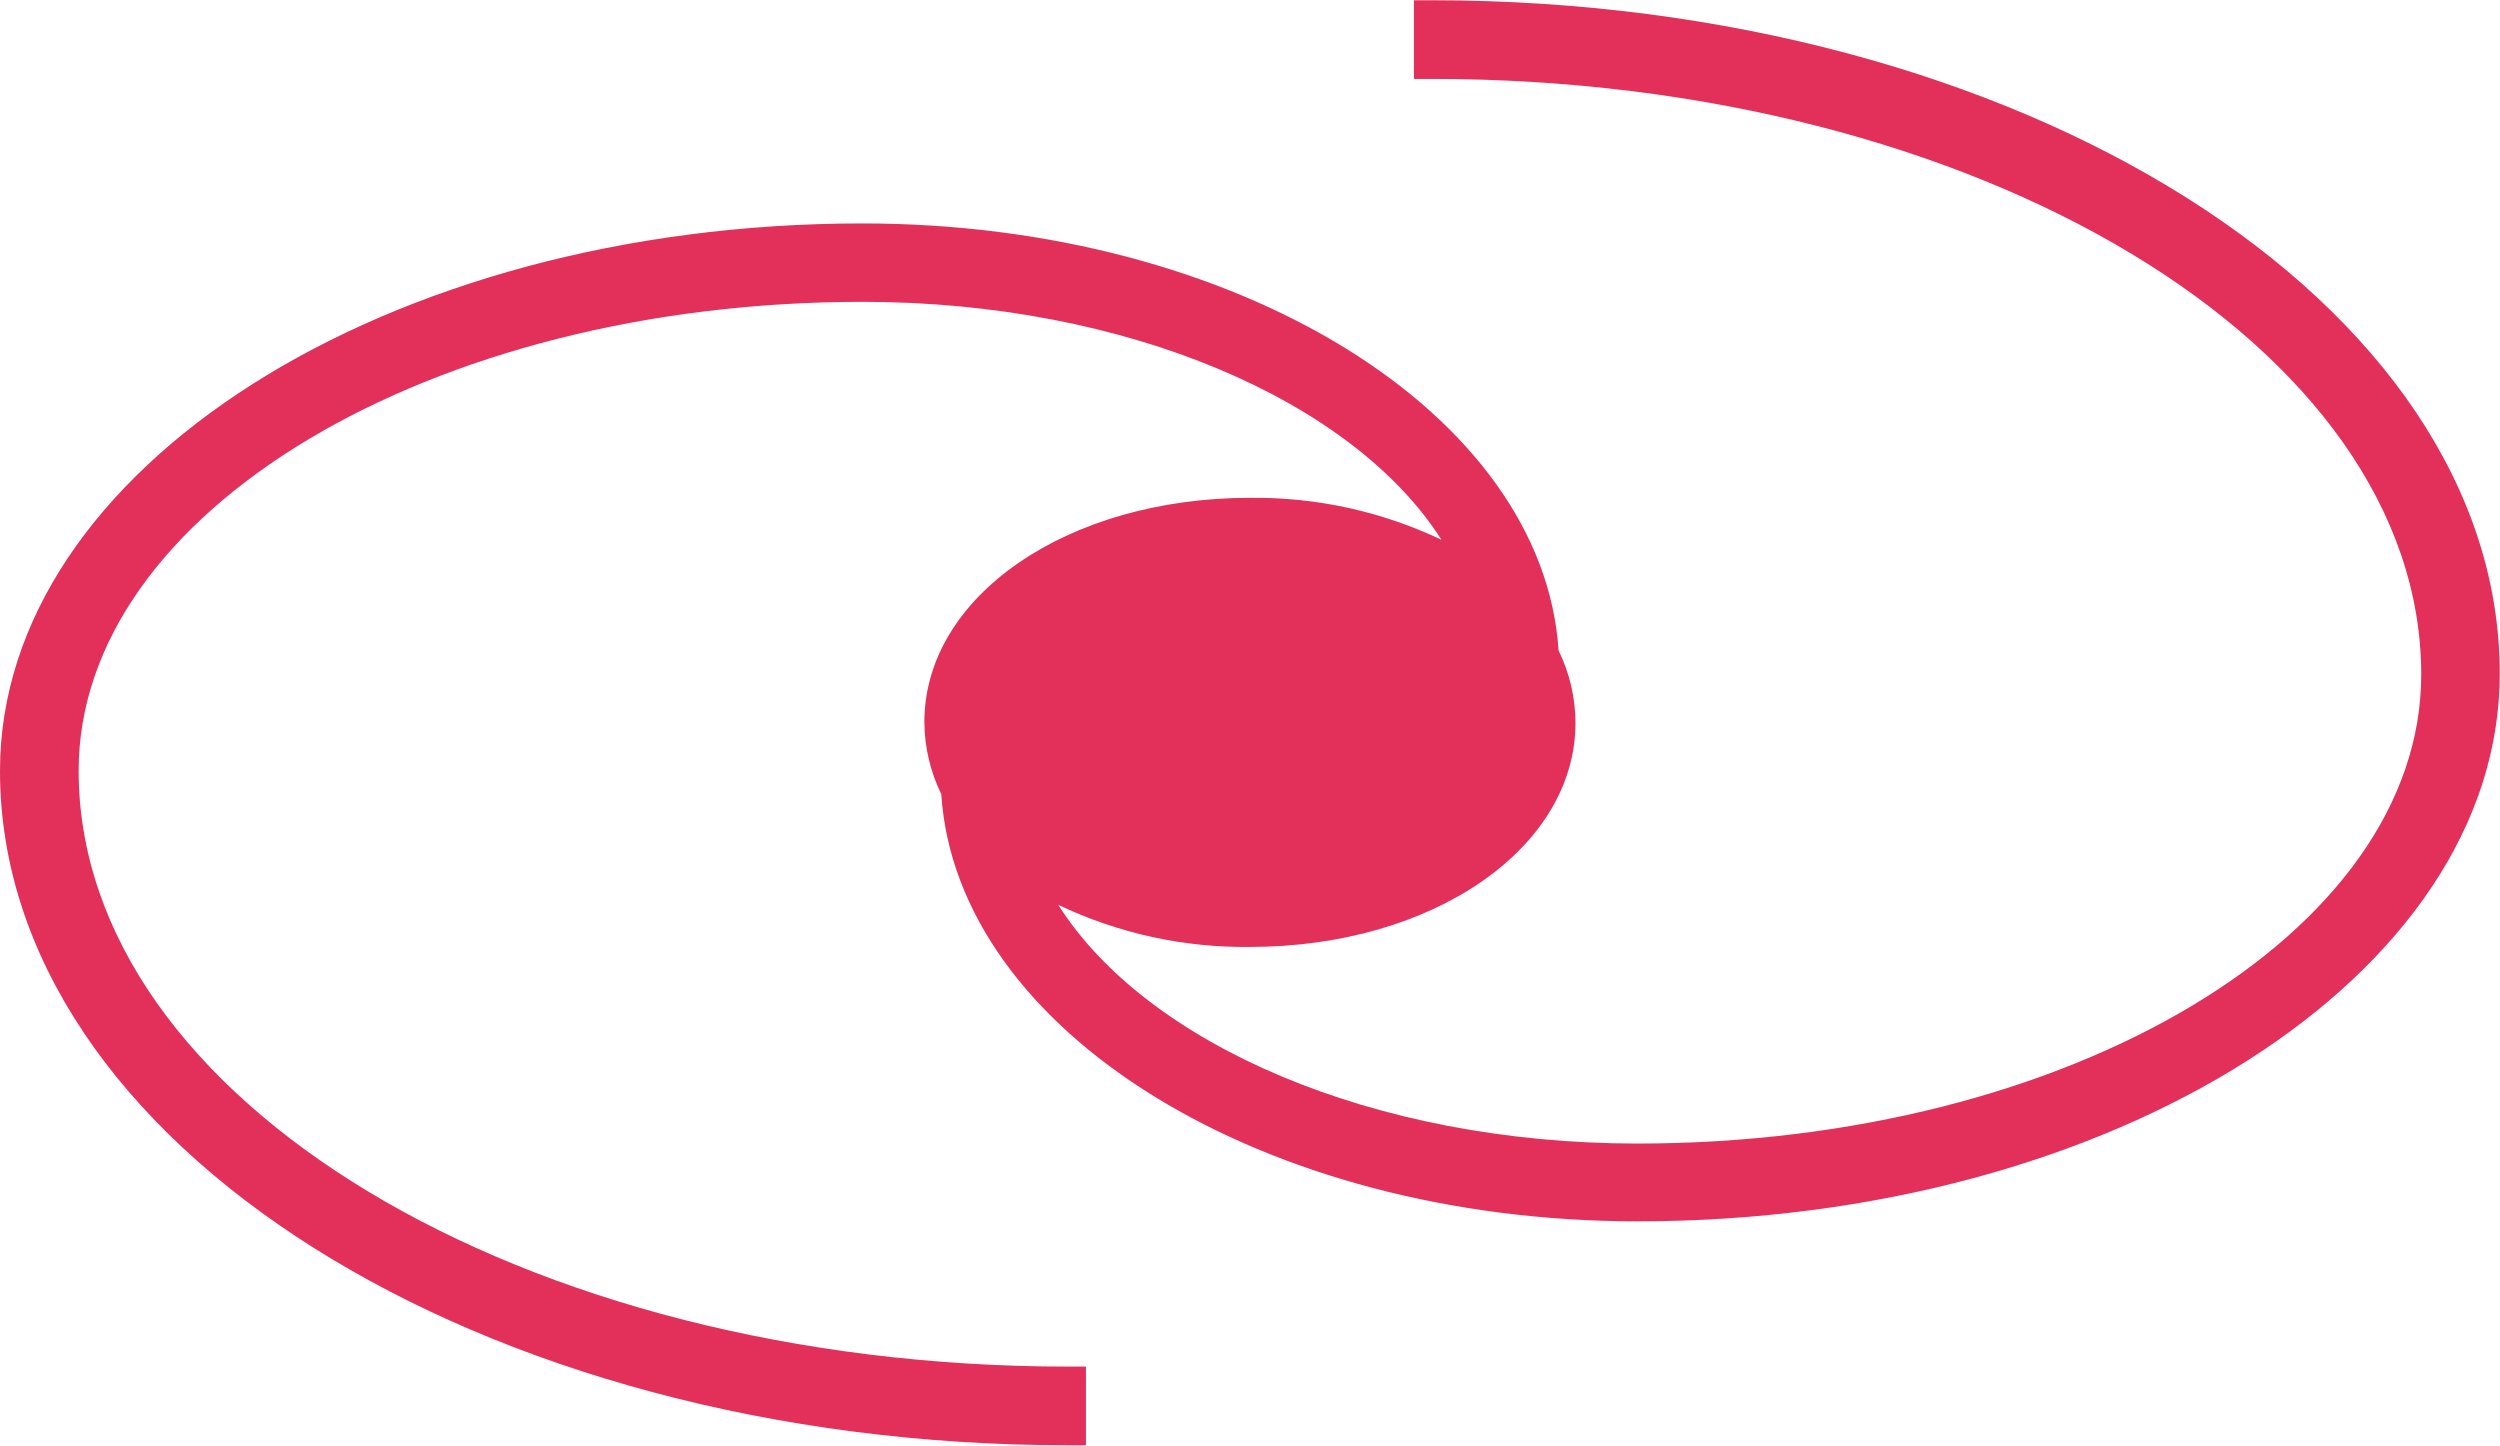
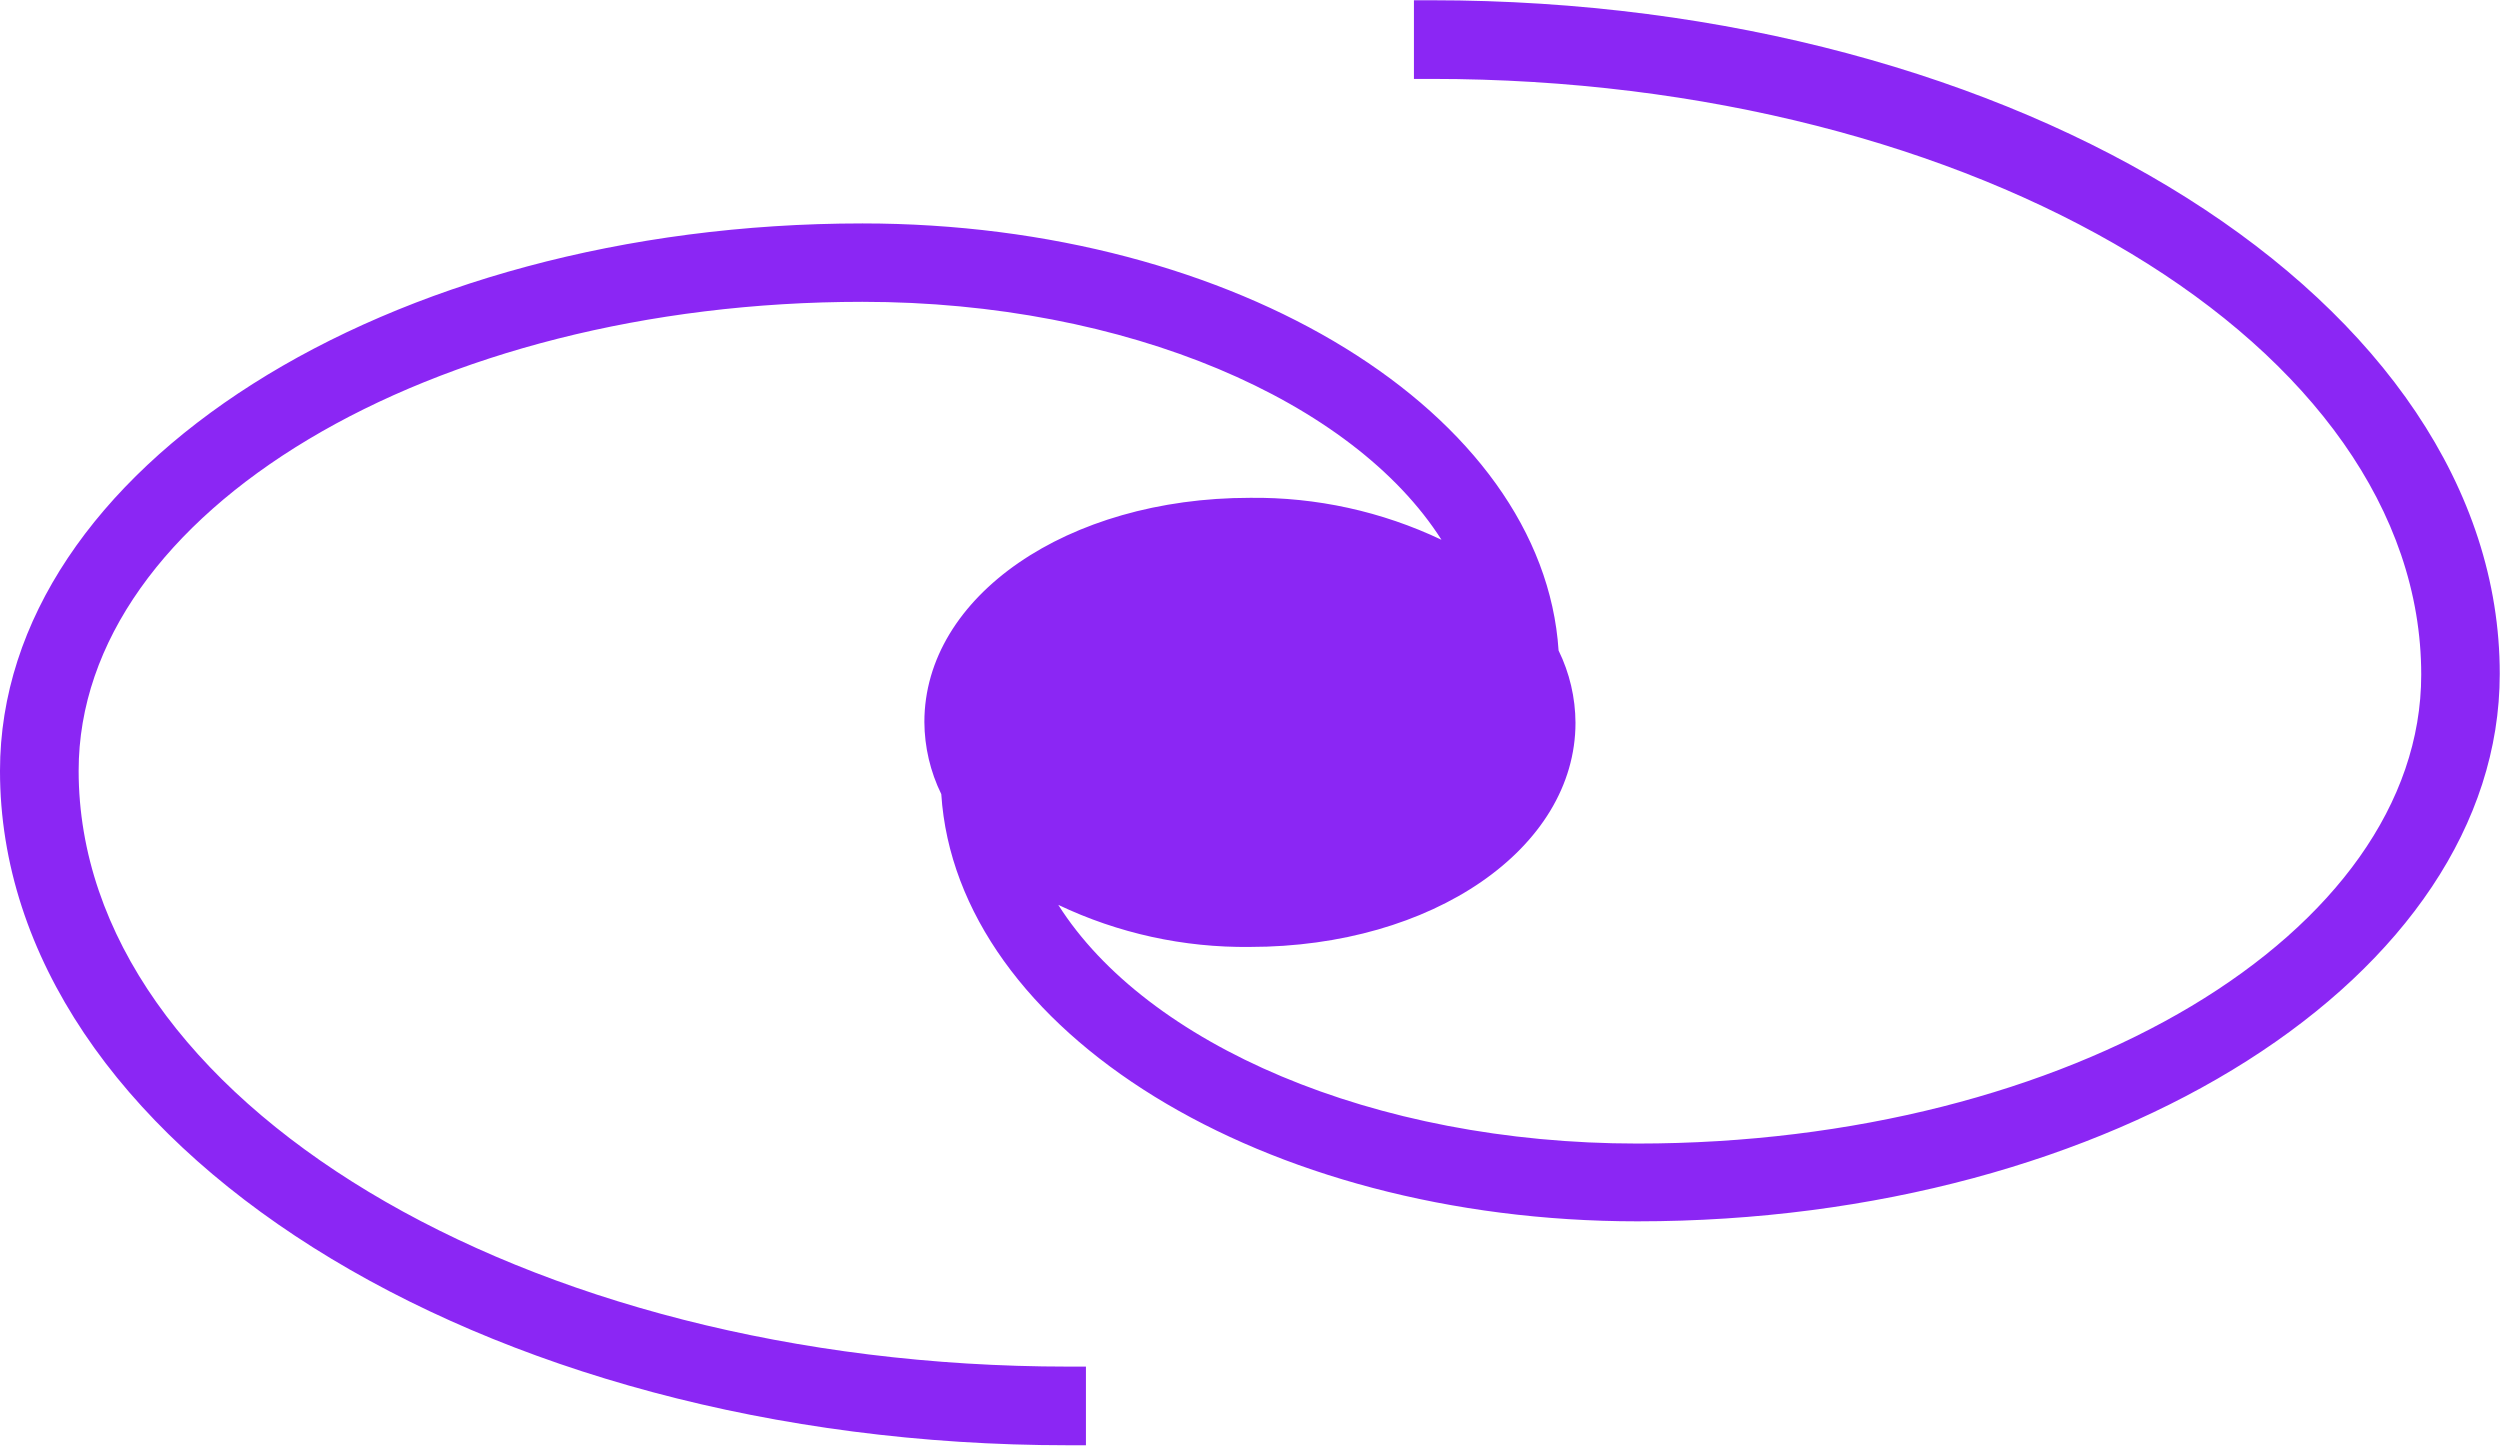
<svg xmlns="http://www.w3.org/2000/svg" width="19.962" height="11.539" viewBox="0 0 19.962 11.539">
-   <path id="Pfad_896" data-name="Pfad 896" d="M1436.02,1372.4h-.143v.628h.143c4.357,0,7.9,2.134,7.9,4.757,0,2.065-2.807,3.744-6.258,3.744-2.116,0-3.921-.795-4.625-1.906a3.463,3.463,0,0,0,1.53.336c1.458,0,2.6-.787,2.6-1.79a1.326,1.326,0,0,0-.135-.577c-.124-1.893-2.567-3.41-5.559-3.41-3.8,0-6.886,1.961-6.886,4.371,0,2.97,3.826,5.385,8.528,5.385h.143v-.628h-.143c-4.356,0-7.9-2.134-7.9-4.758,0-2.064,2.807-3.744,6.258-3.744,2.116,0,3.92.794,4.624,1.9a3.468,3.468,0,0,0-1.529-.335c-1.458,0-2.6.786-2.6,1.79a1.327,1.327,0,0,0,.135.576c.123,1.893,2.566,3.411,5.559,3.411,3.8,0,6.885-1.961,6.885-4.371C1444.549,1374.814,1440.723,1372.4,1436.02,1372.4Z" transform="translate(-1424.587 -1372.398)" fill="#e3305a" />
+   <path id="Pfad_896" data-name="Pfad 896" d="M1436.02,1372.4h-.143v.628h.143c4.357,0,7.9,2.134,7.9,4.757,0,2.065-2.807,3.744-6.258,3.744-2.116,0-3.921-.795-4.625-1.906a3.463,3.463,0,0,0,1.53.336c1.458,0,2.6-.787,2.6-1.79a1.326,1.326,0,0,0-.135-.577c-.124-1.893-2.567-3.41-5.559-3.41-3.8,0-6.886,1.961-6.886,4.371,0,2.97,3.826,5.385,8.528,5.385h.143v-.628h-.143c-4.356,0-7.9-2.134-7.9-4.758,0-2.064,2.807-3.744,6.258-3.744,2.116,0,3.92.794,4.624,1.9a3.468,3.468,0,0,0-1.529-.335c-1.458,0-2.6.786-2.6,1.79a1.327,1.327,0,0,0,.135.576c.123,1.893,2.566,3.411,5.559,3.411,3.8,0,6.885-1.961,6.885-4.371C1444.549,1374.814,1440.723,1372.4,1436.02,1372.4Z" transform="translate(-1424.587 -1372.398)" fill="#8b26f4" />
</svg>
